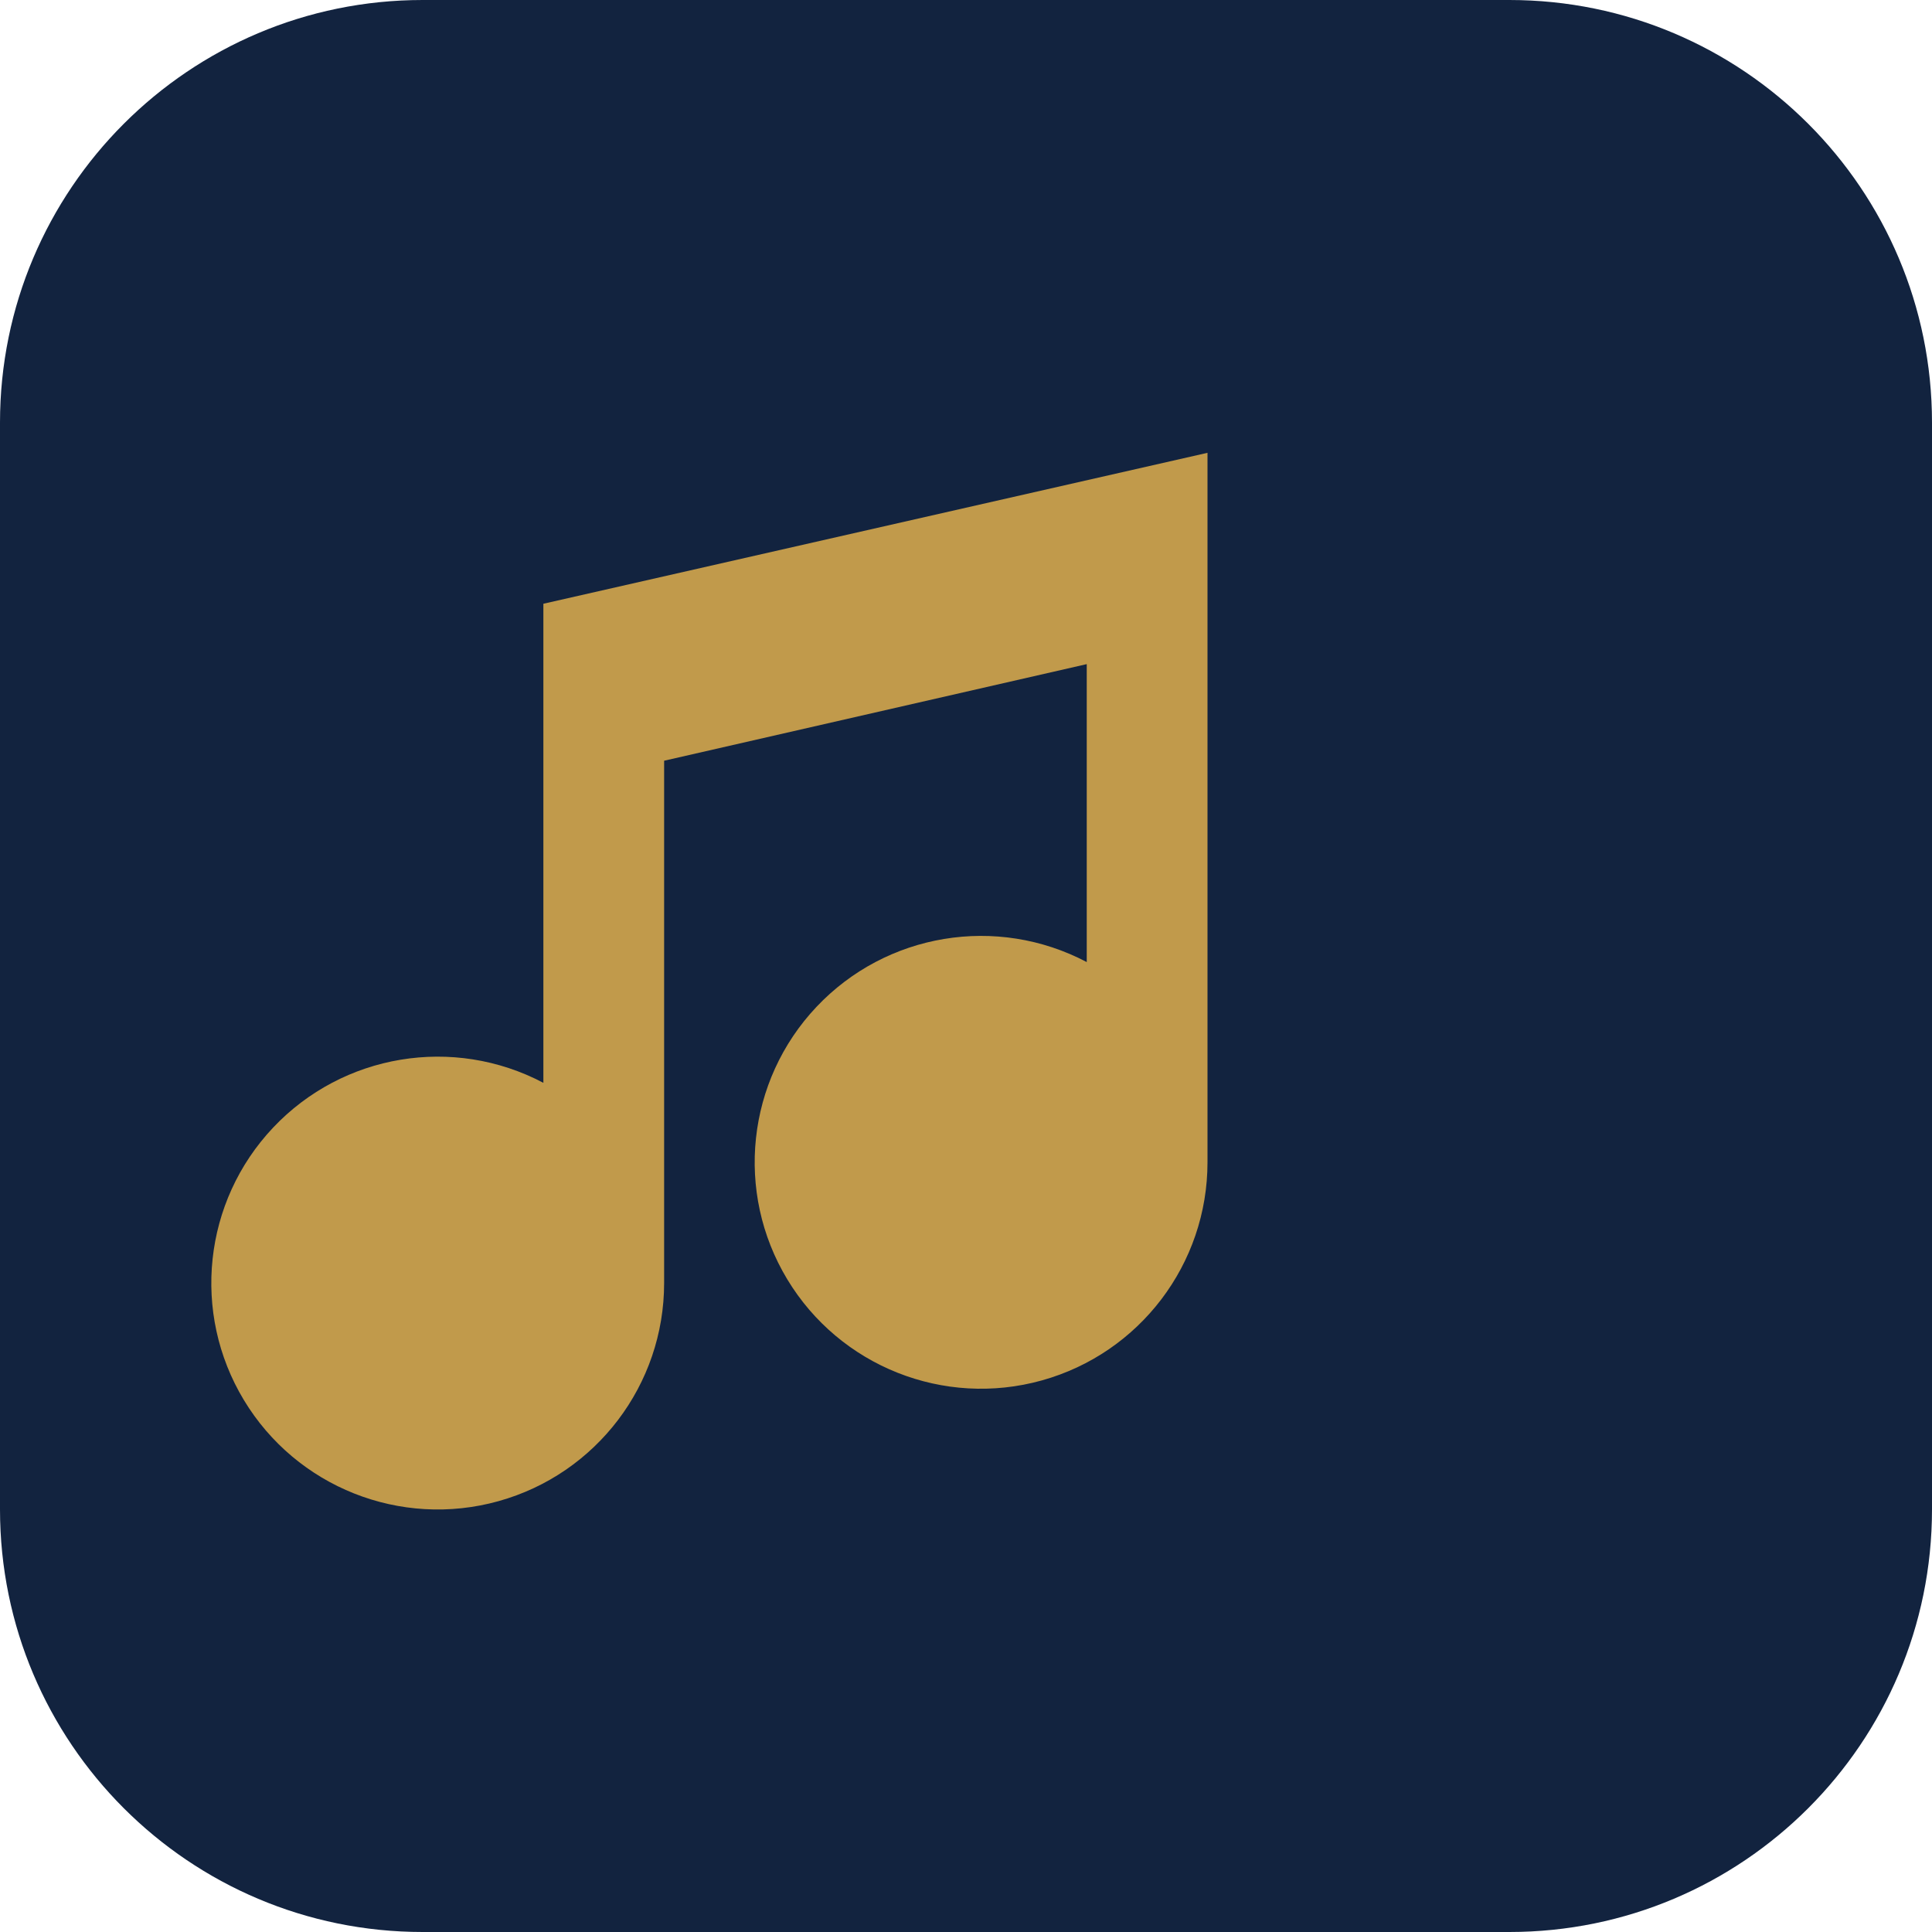
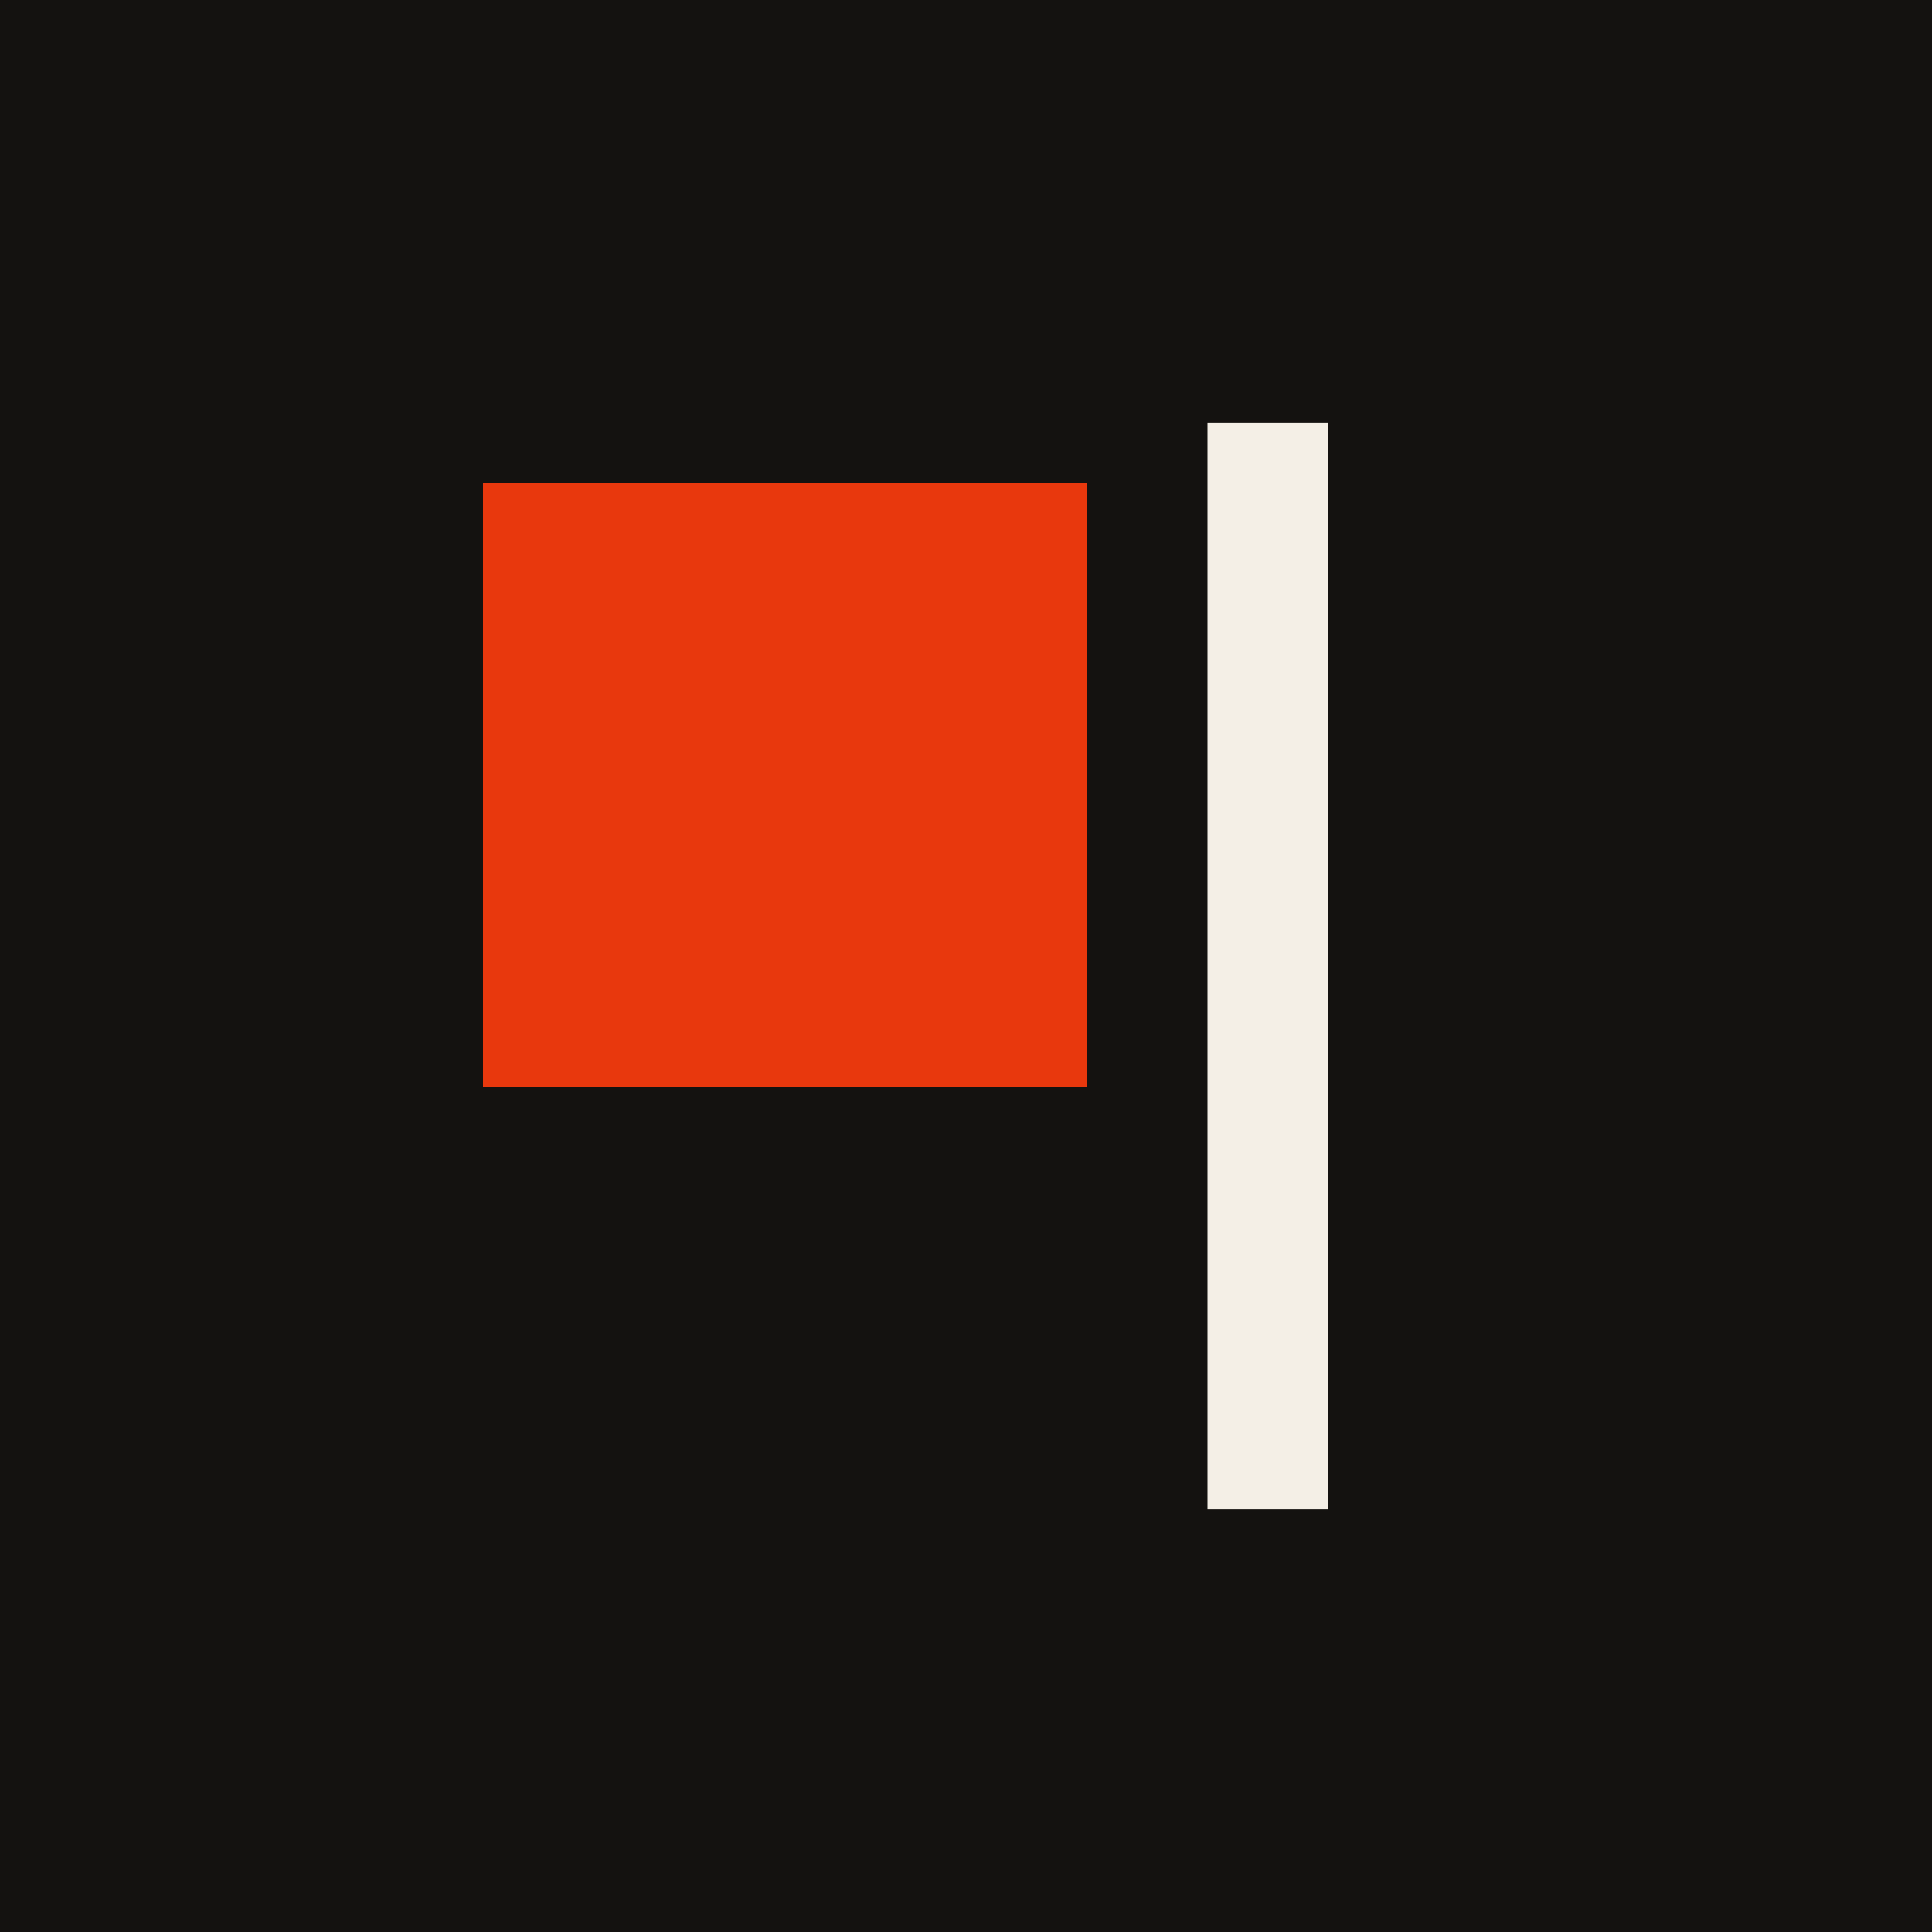
<svg xmlns="http://www.w3.org/2000/svg" width="64" height="64" viewBox="0 0 64 64" fill="none">
-   <rect width="64" height="64" rx="14" fill="#12233f" />
-   <path d="M40 16v22.5a7.5 7.5 0 1 1-4-6.63V22l-14 3.2v17.3a7.5 7.5 0 1 1-4-6.63V20l22-5z" fill="#c19a4b" />
+   <rect width="64" height="64" fill="#141210" />
+   <rect x="16" y="16" width="20" height="20" fill="#E8380D" />
+   <rect x="40" y="14" width="4" height="36" fill="#F4EFE6" />
</svg>
